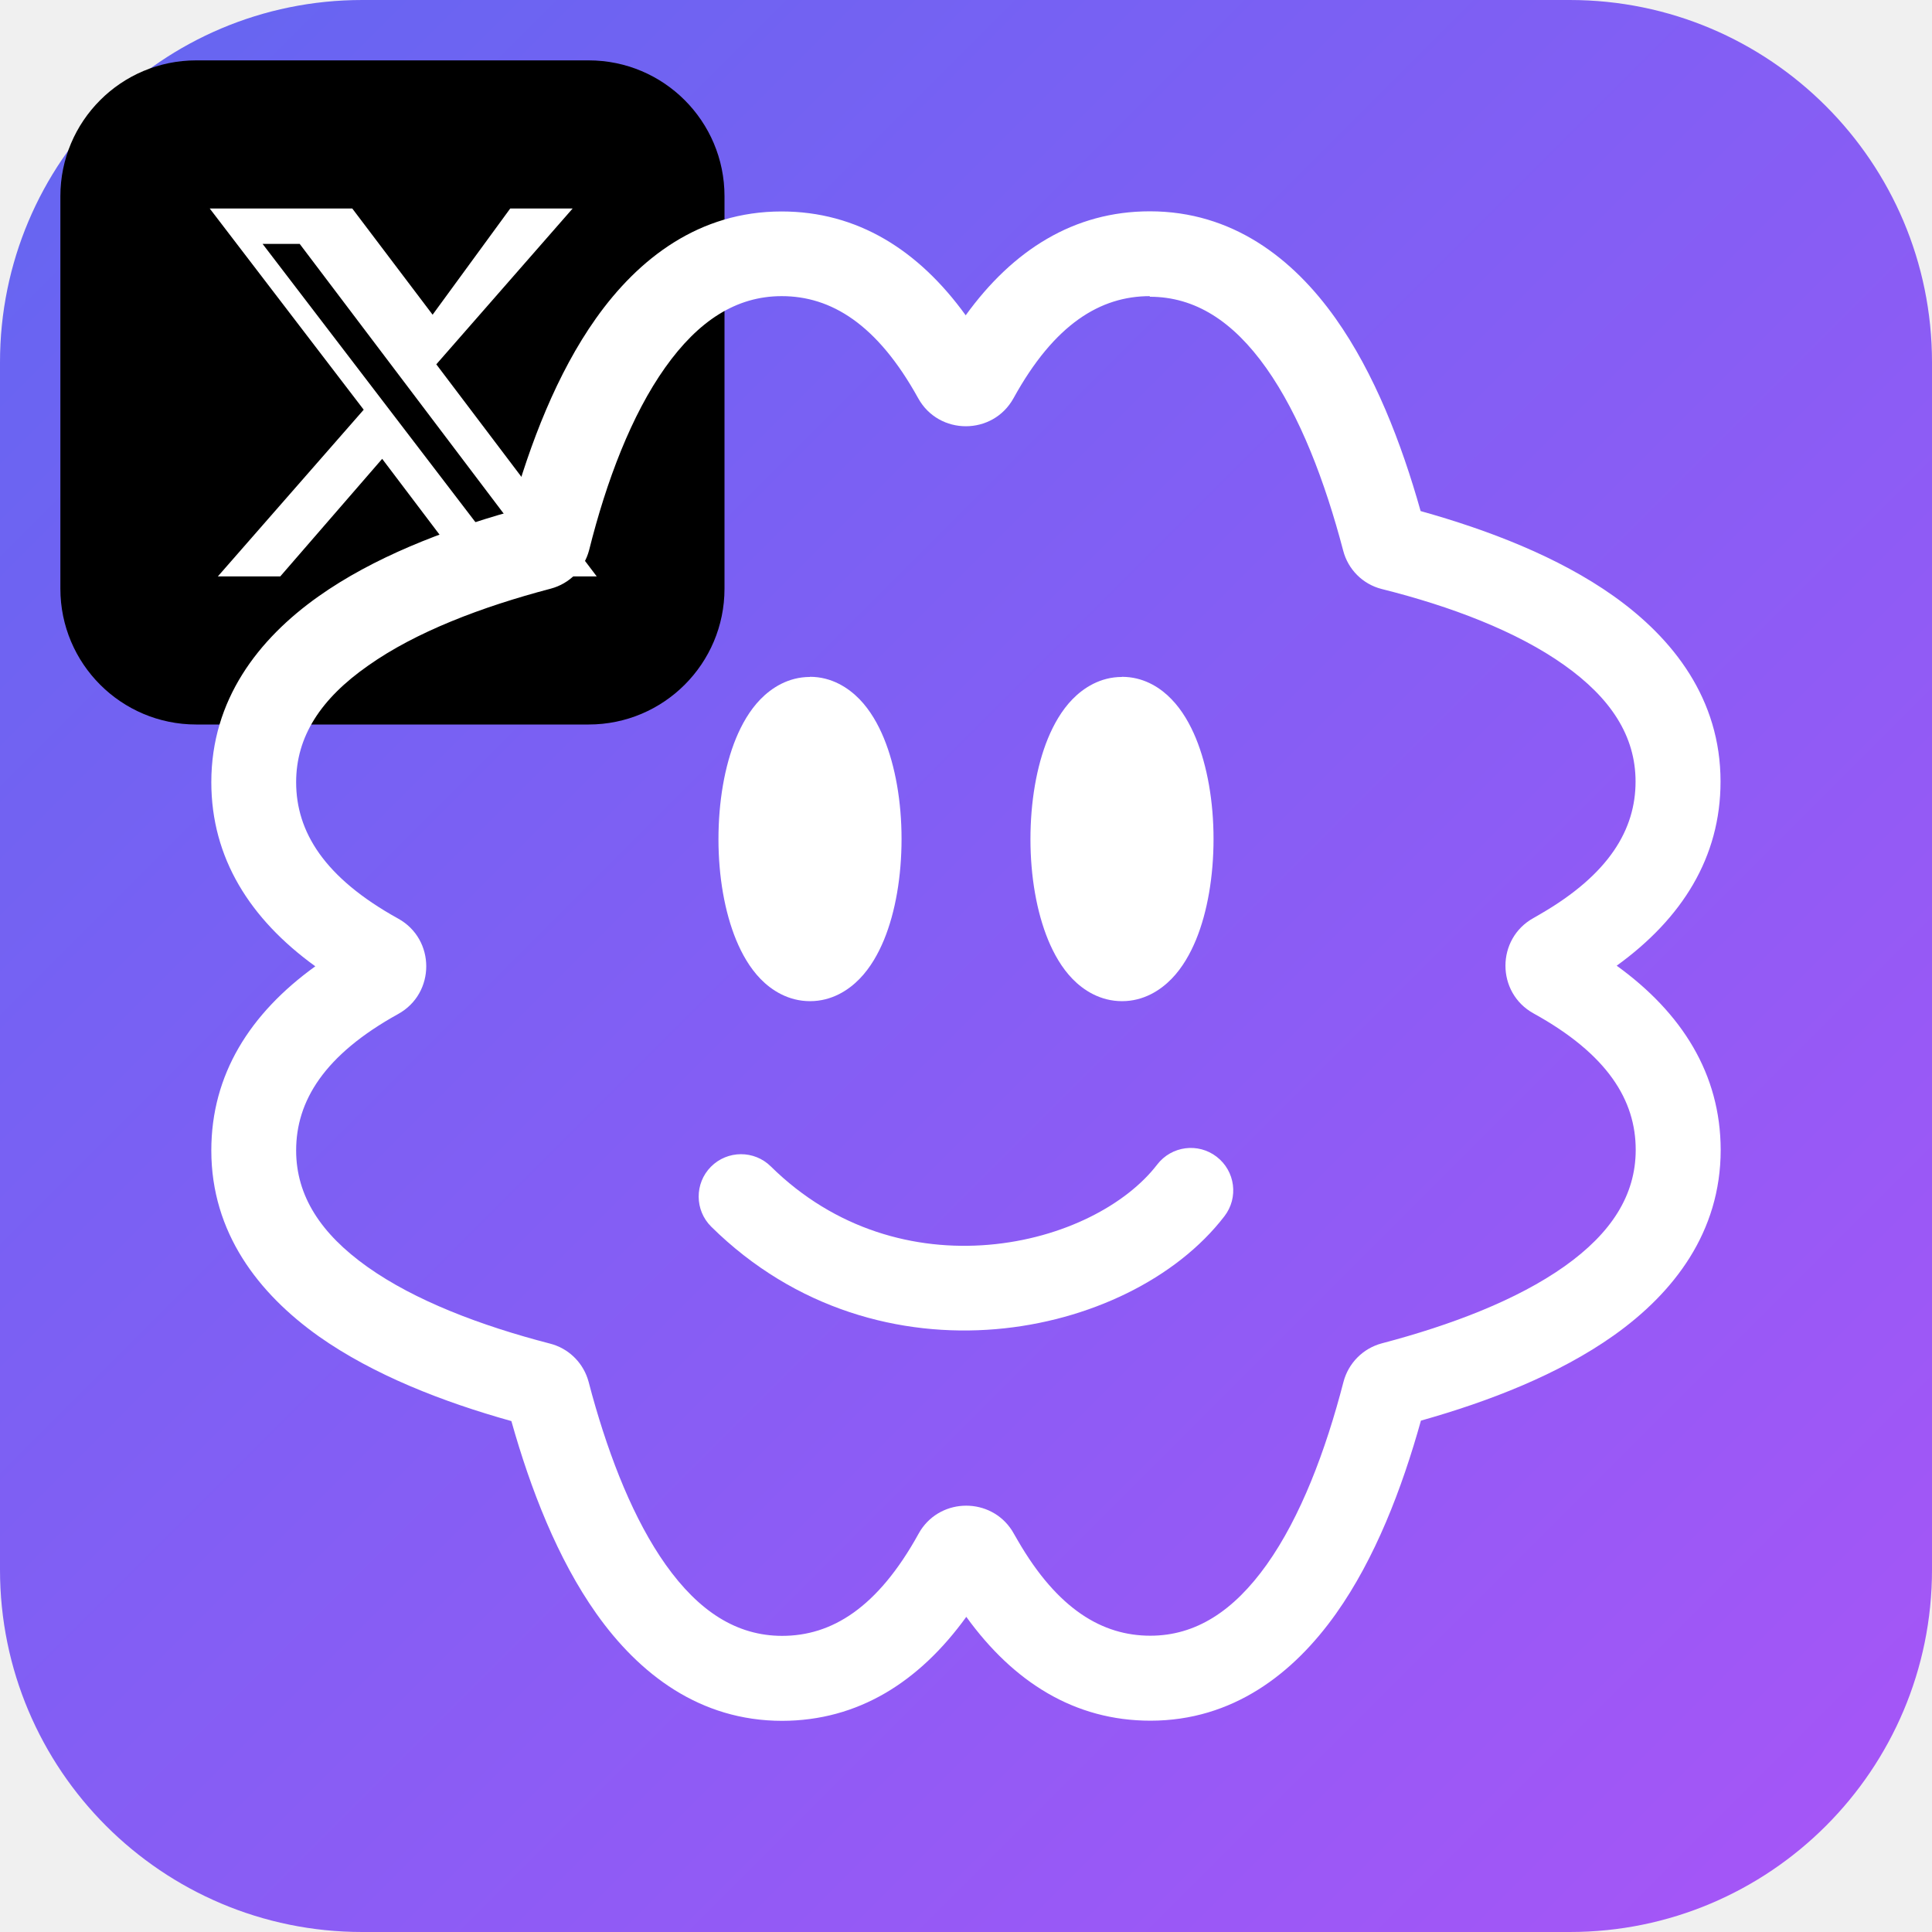
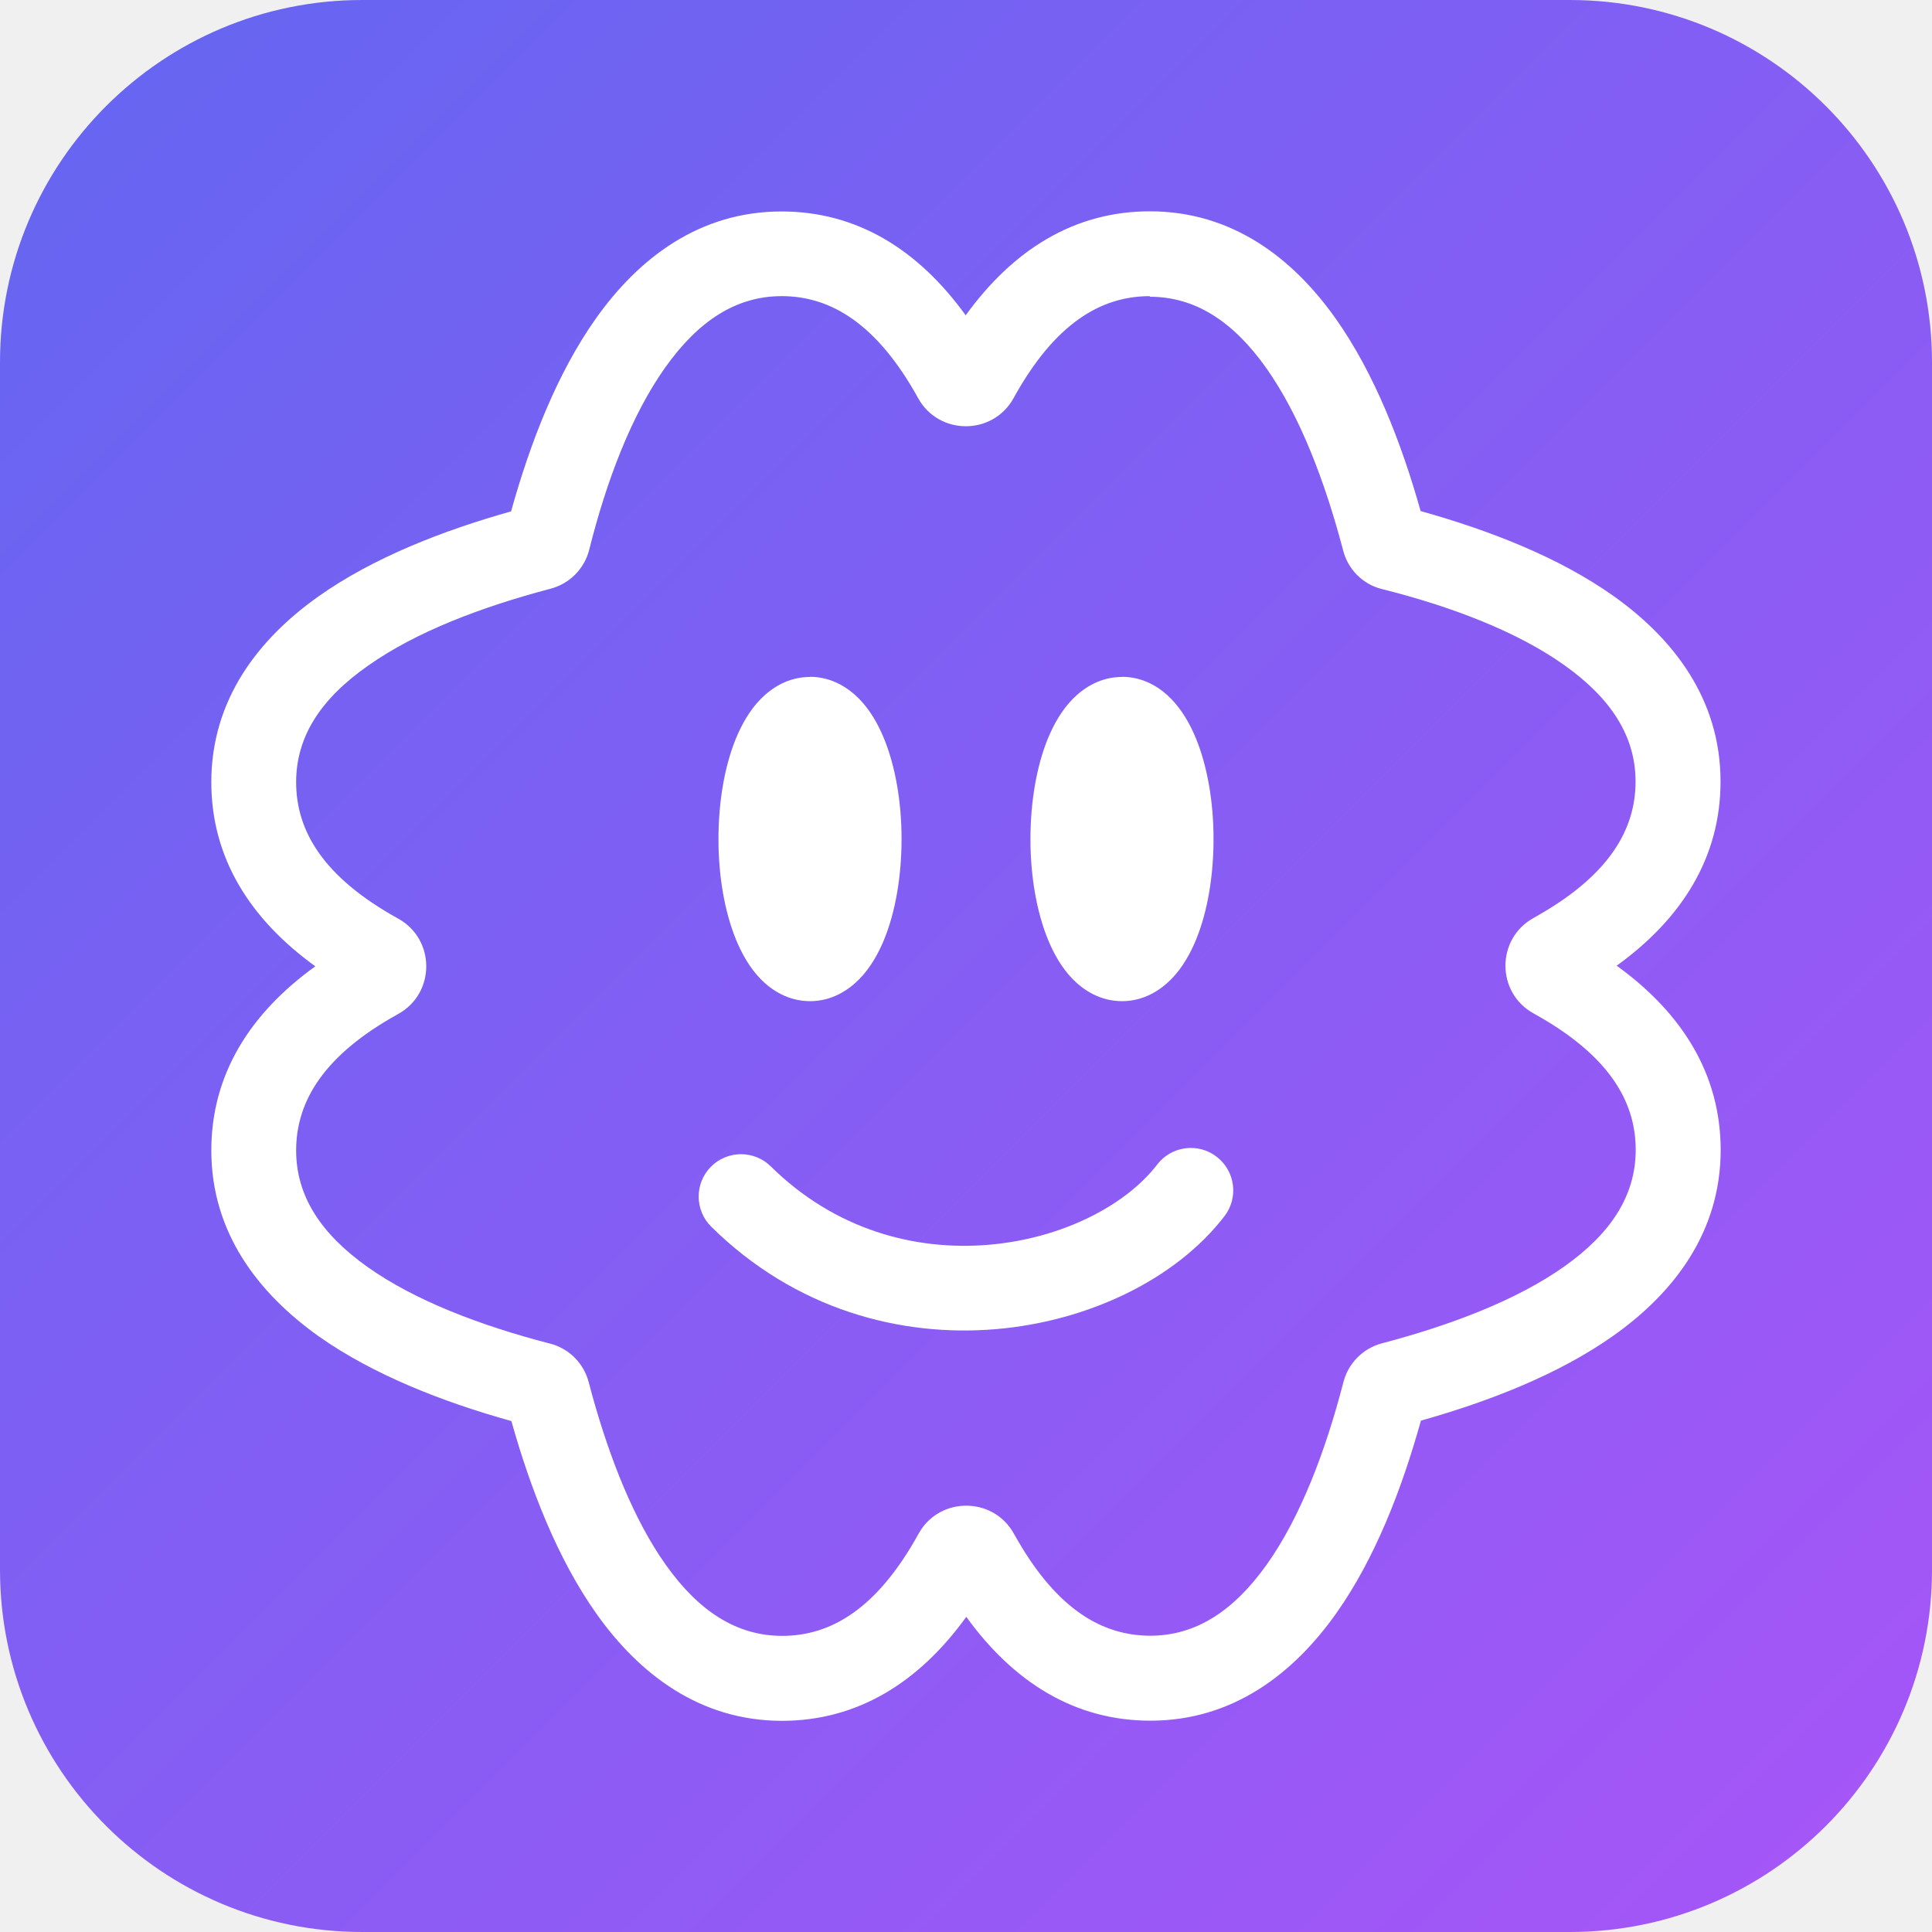
<svg xmlns="http://www.w3.org/2000/svg" width="128" height="128">
  <defs>
    <linearGradient id="g" x1="0" y1="0" x2="1" y2="1">
      <stop offset="0%" stop-color="#6366f1" />
      <stop offset="100%" stop-color="#a855f7" />
    </linearGradient>
  </defs>
  <rect width="128" height="128" fill="url(#g)" rx="24" />
-   <rect x="4" y="4" width="44" height="44" rx="9" fill="#000" />
-   <svg x="11" y="11" width="30" height="30" viewBox="0 0 24 24">
-     <path fill="#fff" d="M18.244 2.25h3.308l-7.227 8.26 8.502 11.24H16.17l-4.714-6.231-5.401 6.231H2.747l7.73-8.835-8.162-10.665h7.555l4.259 5.63 4.115-5.63zm-1.161 17.52h1.833L7.084 4.126H5.117z" />
-   </svg>
  <g transform="translate(14,14) scale(1)">
    <path fill-rule="evenodd" clip-rule="evenodd" d="M62.18 0C67.63 0 71.65 3.1 74.48 7.09c2.58 3.64 4.37 8.26 5.64 12.77 4.51 1.26 9.13 3.04 12.77 5.62 3.99 2.83 7.1 6.85 7.1 12.3 0 5.02-2.55 9.07-6.88 12.2 4.33 3.13 6.88 7.18 6.89 12.2 0 5.45-3.1 9.47-7.09 12.3-3.64 2.58-8.26 4.37-12.77 5.64-1.26 4.52-3.04 9.14-5.62 12.78-2.83 3.99-6.85 7.1-12.3 7.1-5.02 0-9.07-2.55-12.2-6.88-3.13 4.33-7.18 6.88-12.2 6.89-5.45 0-9.47-3.1-12.3-7.09-2.58-3.64-4.37-8.26-5.64-12.77-4.51-1.26-9.13-3.05-12.77-5.62C3.12 71.69 0 67.67 0 62.22c0-5.02 2.55-9.07 6.89-12.2C2.56 46.89 0 42.84 0 37.82 0 32.37 3.1 28.35 7.09 25.52c3.64-2.58 8.26-4.37 12.77-5.64 1.26-4.52 3.04-9.14 5.62-12.78C28.31 3.11 32.33 0.01 37.78 0.01c5.02 0 9.07 2.55 12.2 6.88C53.11 2.56 57.16 0 62.18 0zm0 5.62c-3.27 0-6.32 1.84-9.03 6.76-1.37 2.48-4.95 2.48-6.32 0-2.72-4.92-5.78-6.76-9.04-6.76-3.01 0-5.52 1.63-7.72 4.73-2.23 3.14-3.89 7.5-5.04 12.1-.33 1.25-1.3 2.22-2.54 2.55-4.6 1.21-8.95 2.87-12.1 5.1C7.24 32.3 5.62 34.81 5.62 37.82c0 3.27 1.84 6.32 6.76 9.04 2.48 1.37 2.48 4.95 0 6.32-4.92 2.72-6.76 5.78-6.76 9.04 0 3.01 1.63 5.52 4.73 7.72 3.14 2.23 7.5 3.89 12.1 5.08 1.17.3 2.1 1.18 2.48 2.31l.07.23.23.86c1.19 4.28 2.78 8.29 4.87 11.24 2.2 3.1 4.71 4.72 7.72 4.72 3.27 0 6.32-1.84 9.04-6.77l.13-.22c1.41-2.18 4.64-2.18 6.05 0l.13.22.26.45c2.65 4.58 5.62 6.31 8.78 6.31 3.01 0 5.52-1.63 7.72-4.72 2.23-3.14 3.89-7.5 5.08-12.1.33-1.25 1.3-2.22 2.54-2.55 4.6-1.21 8.95-2.87 12.1-5.1 3.1-2.2 4.72-4.71 4.72-7.72 0-3.27-1.84-6.32-6.77-9.04-2.48-1.37-2.48-4.95 0-6.32l.45-.26c4.58-2.65 6.31-5.62 6.31-8.78 0-3.01-1.63-5.52-4.73-7.72-3.14-2.23-7.5-3.89-12.1-5.04-1.25-.32-2.22-1.3-2.54-2.54-1.21-4.6-2.87-8.95-5.1-12.1-2.2-3.1-4.71-4.72-7.72-4.72z" fill="white" />
    <path d="M62.67 63.15c.95-1.23 2.71-1.46 3.94-.51 1.23.95 1.46 2.71.51 3.94-3.19 4.15-8.98 6.96-15.15 7.48-6.27.53-13.26-1.27-18.85-6.79-1.1-1.09-1.11-2.87-.02-3.97 1.09-1.1 2.87-1.11 3.97-.02 4.27 4.21 9.57 5.6 14.43 5.19 4.96-.42 9.14-2.67 11.17-5.32z" fill="white" />
    <path d="M39.66 30.84c1.44 0 2.55.73 3.28 1.48.72.74 1.24 1.67 1.62 2.59.76 1.85 1.17 4.21 1.17 6.67 0 2.46-.4 4.83-1.16 6.68-.38.92-.9 1.85-1.62 2.59-.73.75-1.84 1.48-3.28 1.48-1.44 0-2.55-.72-3.28-1.47-.72-.74-1.24-1.67-1.62-2.59-.76-1.85-1.17-4.21-1.17-6.67 0-2.46.4-4.83 1.16-6.68.38-.92.9-1.85 1.62-2.59.73-.75 1.84-1.48 3.28-1.48z" fill="white" />
    <path d="M60.33 30.84l.27.01c1.31.08 2.33.76 3.01 1.47.72.74 1.24 1.67 1.62 2.59.76 1.85 1.17 4.21 1.17 6.67 0 2.46-.4 4.83-1.16 6.68-.38.92-.9 1.85-1.62 2.59-.73.75-1.84 1.48-3.28 1.48-1.44 0-2.55-.72-3.28-1.47-.72-.74-1.24-1.67-1.62-2.59-.76-1.85-1.17-4.21-1.17-6.67 0-2.46.4-4.83 1.16-6.68.38-.92.9-1.85 1.62-2.59.73-.75 1.84-1.48 3.28-1.48z" fill="white" />
  </g>
</svg>
